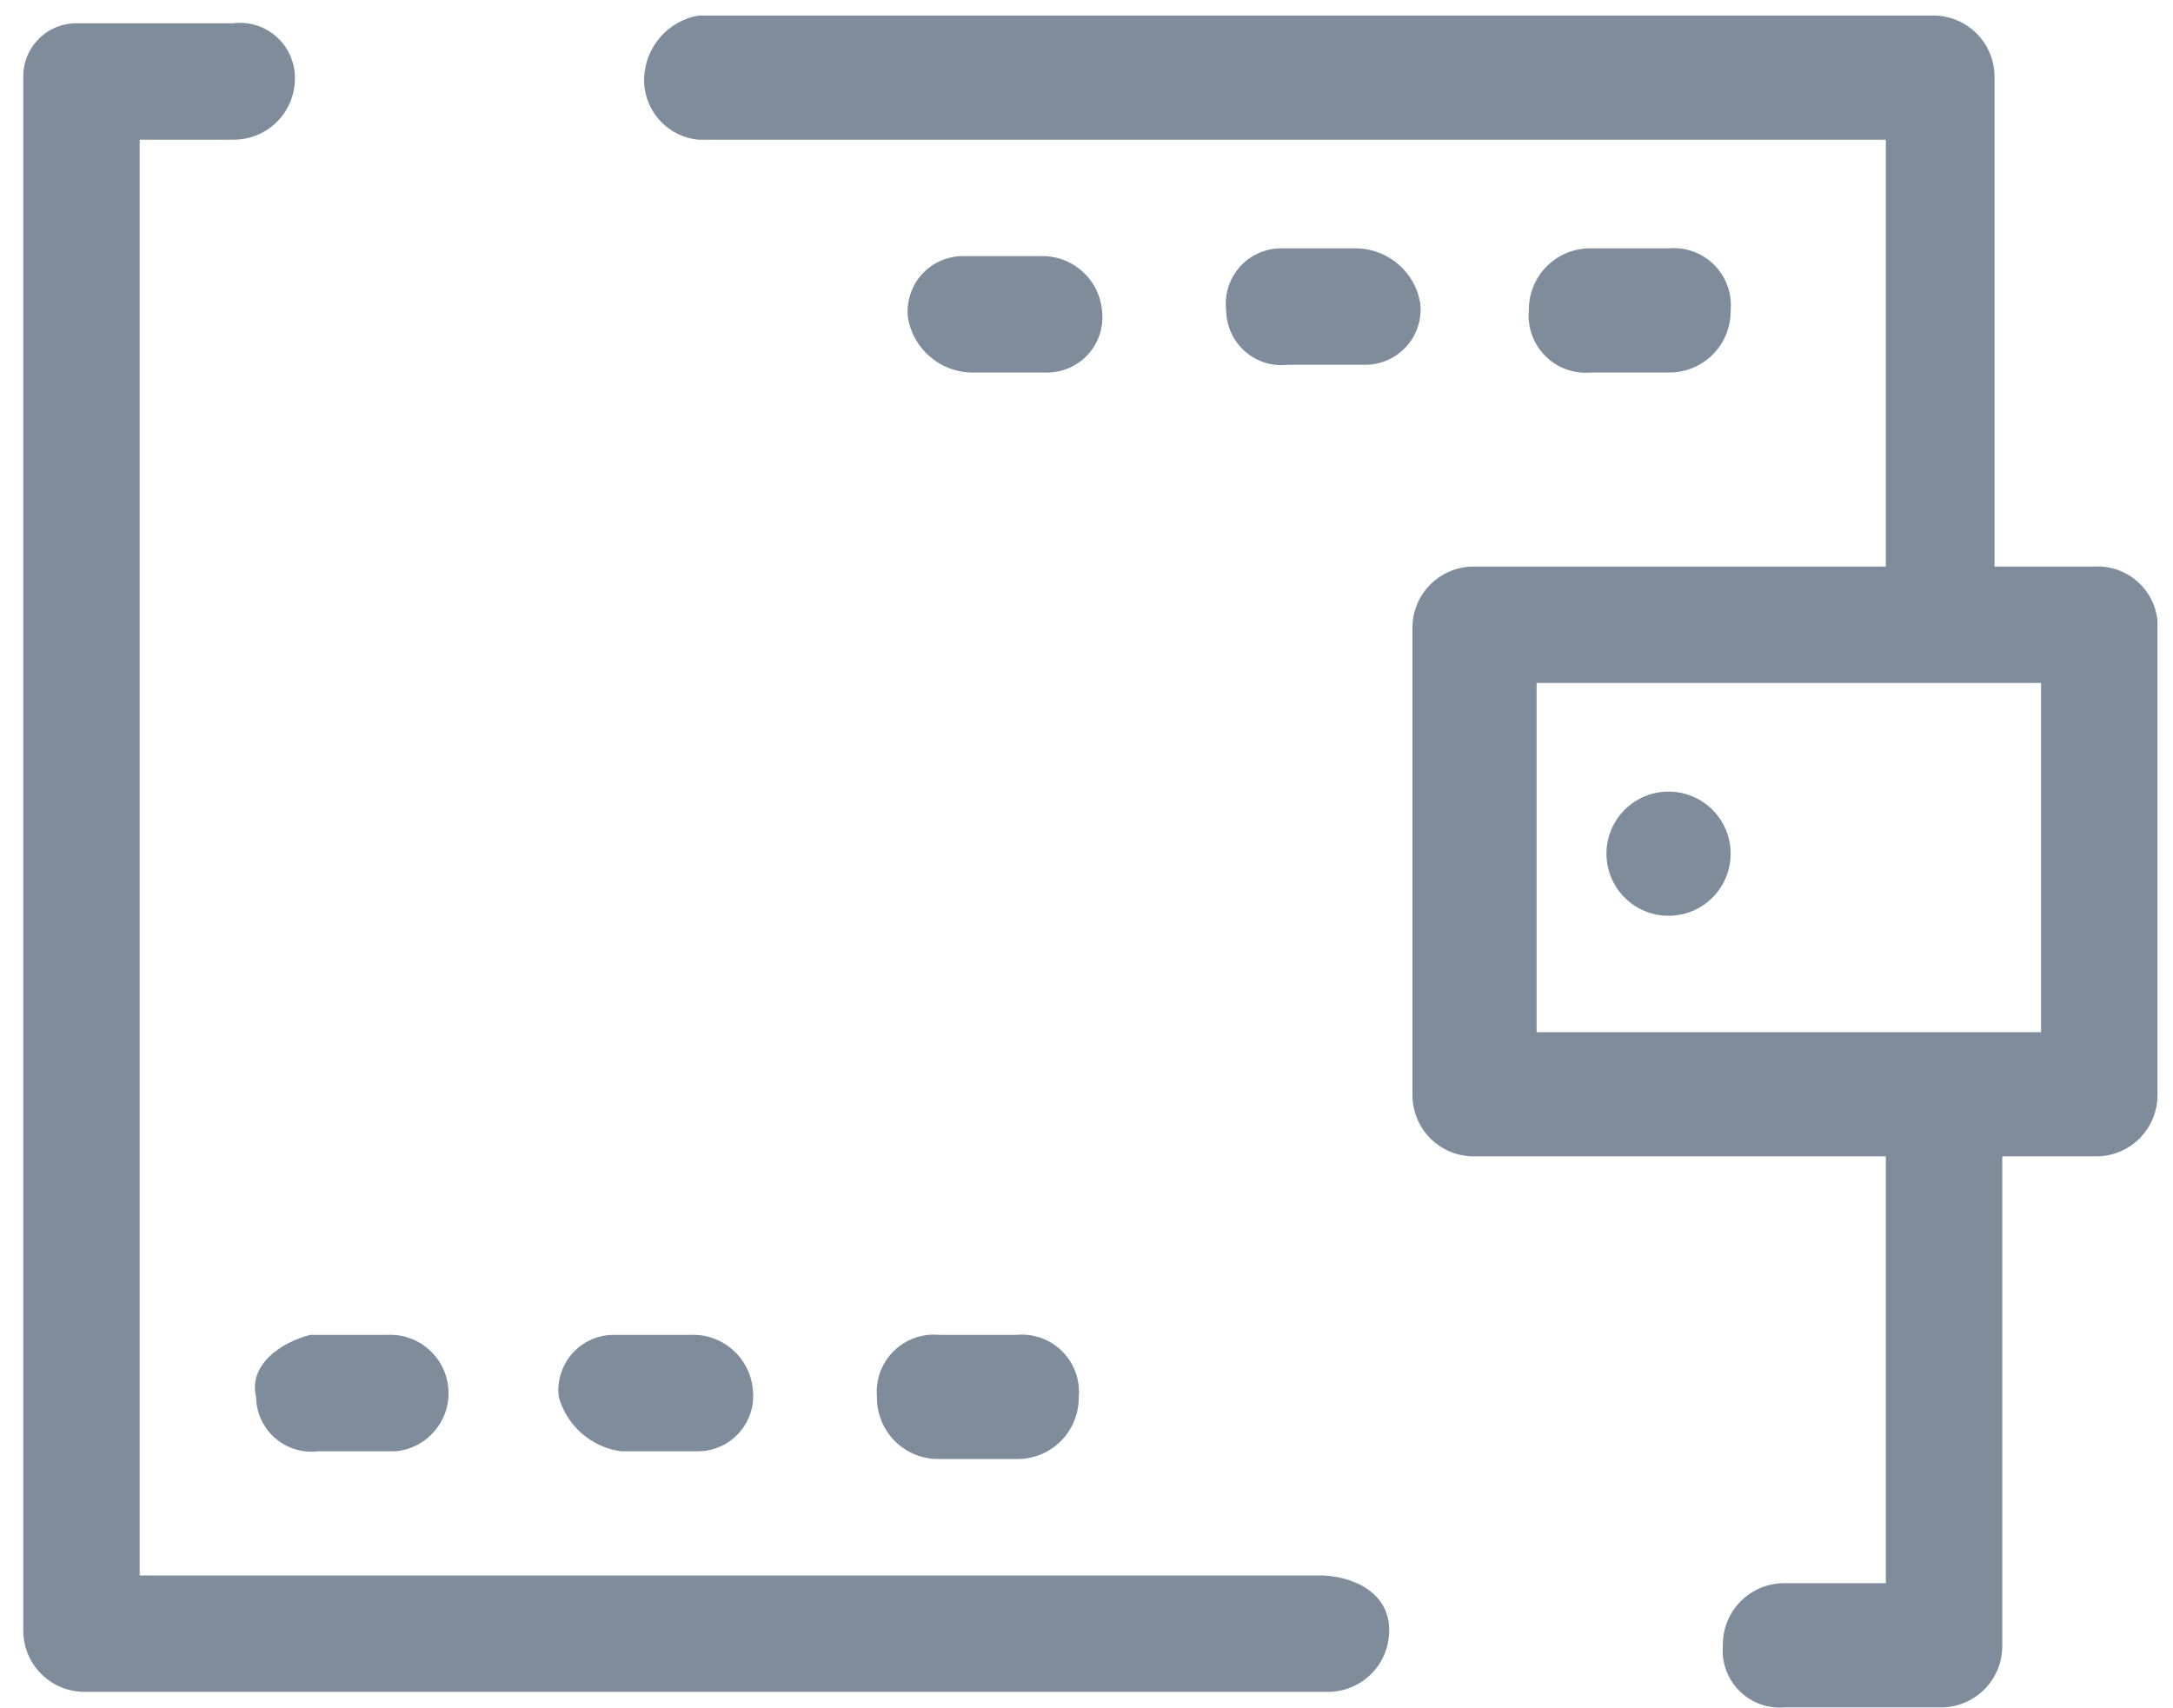
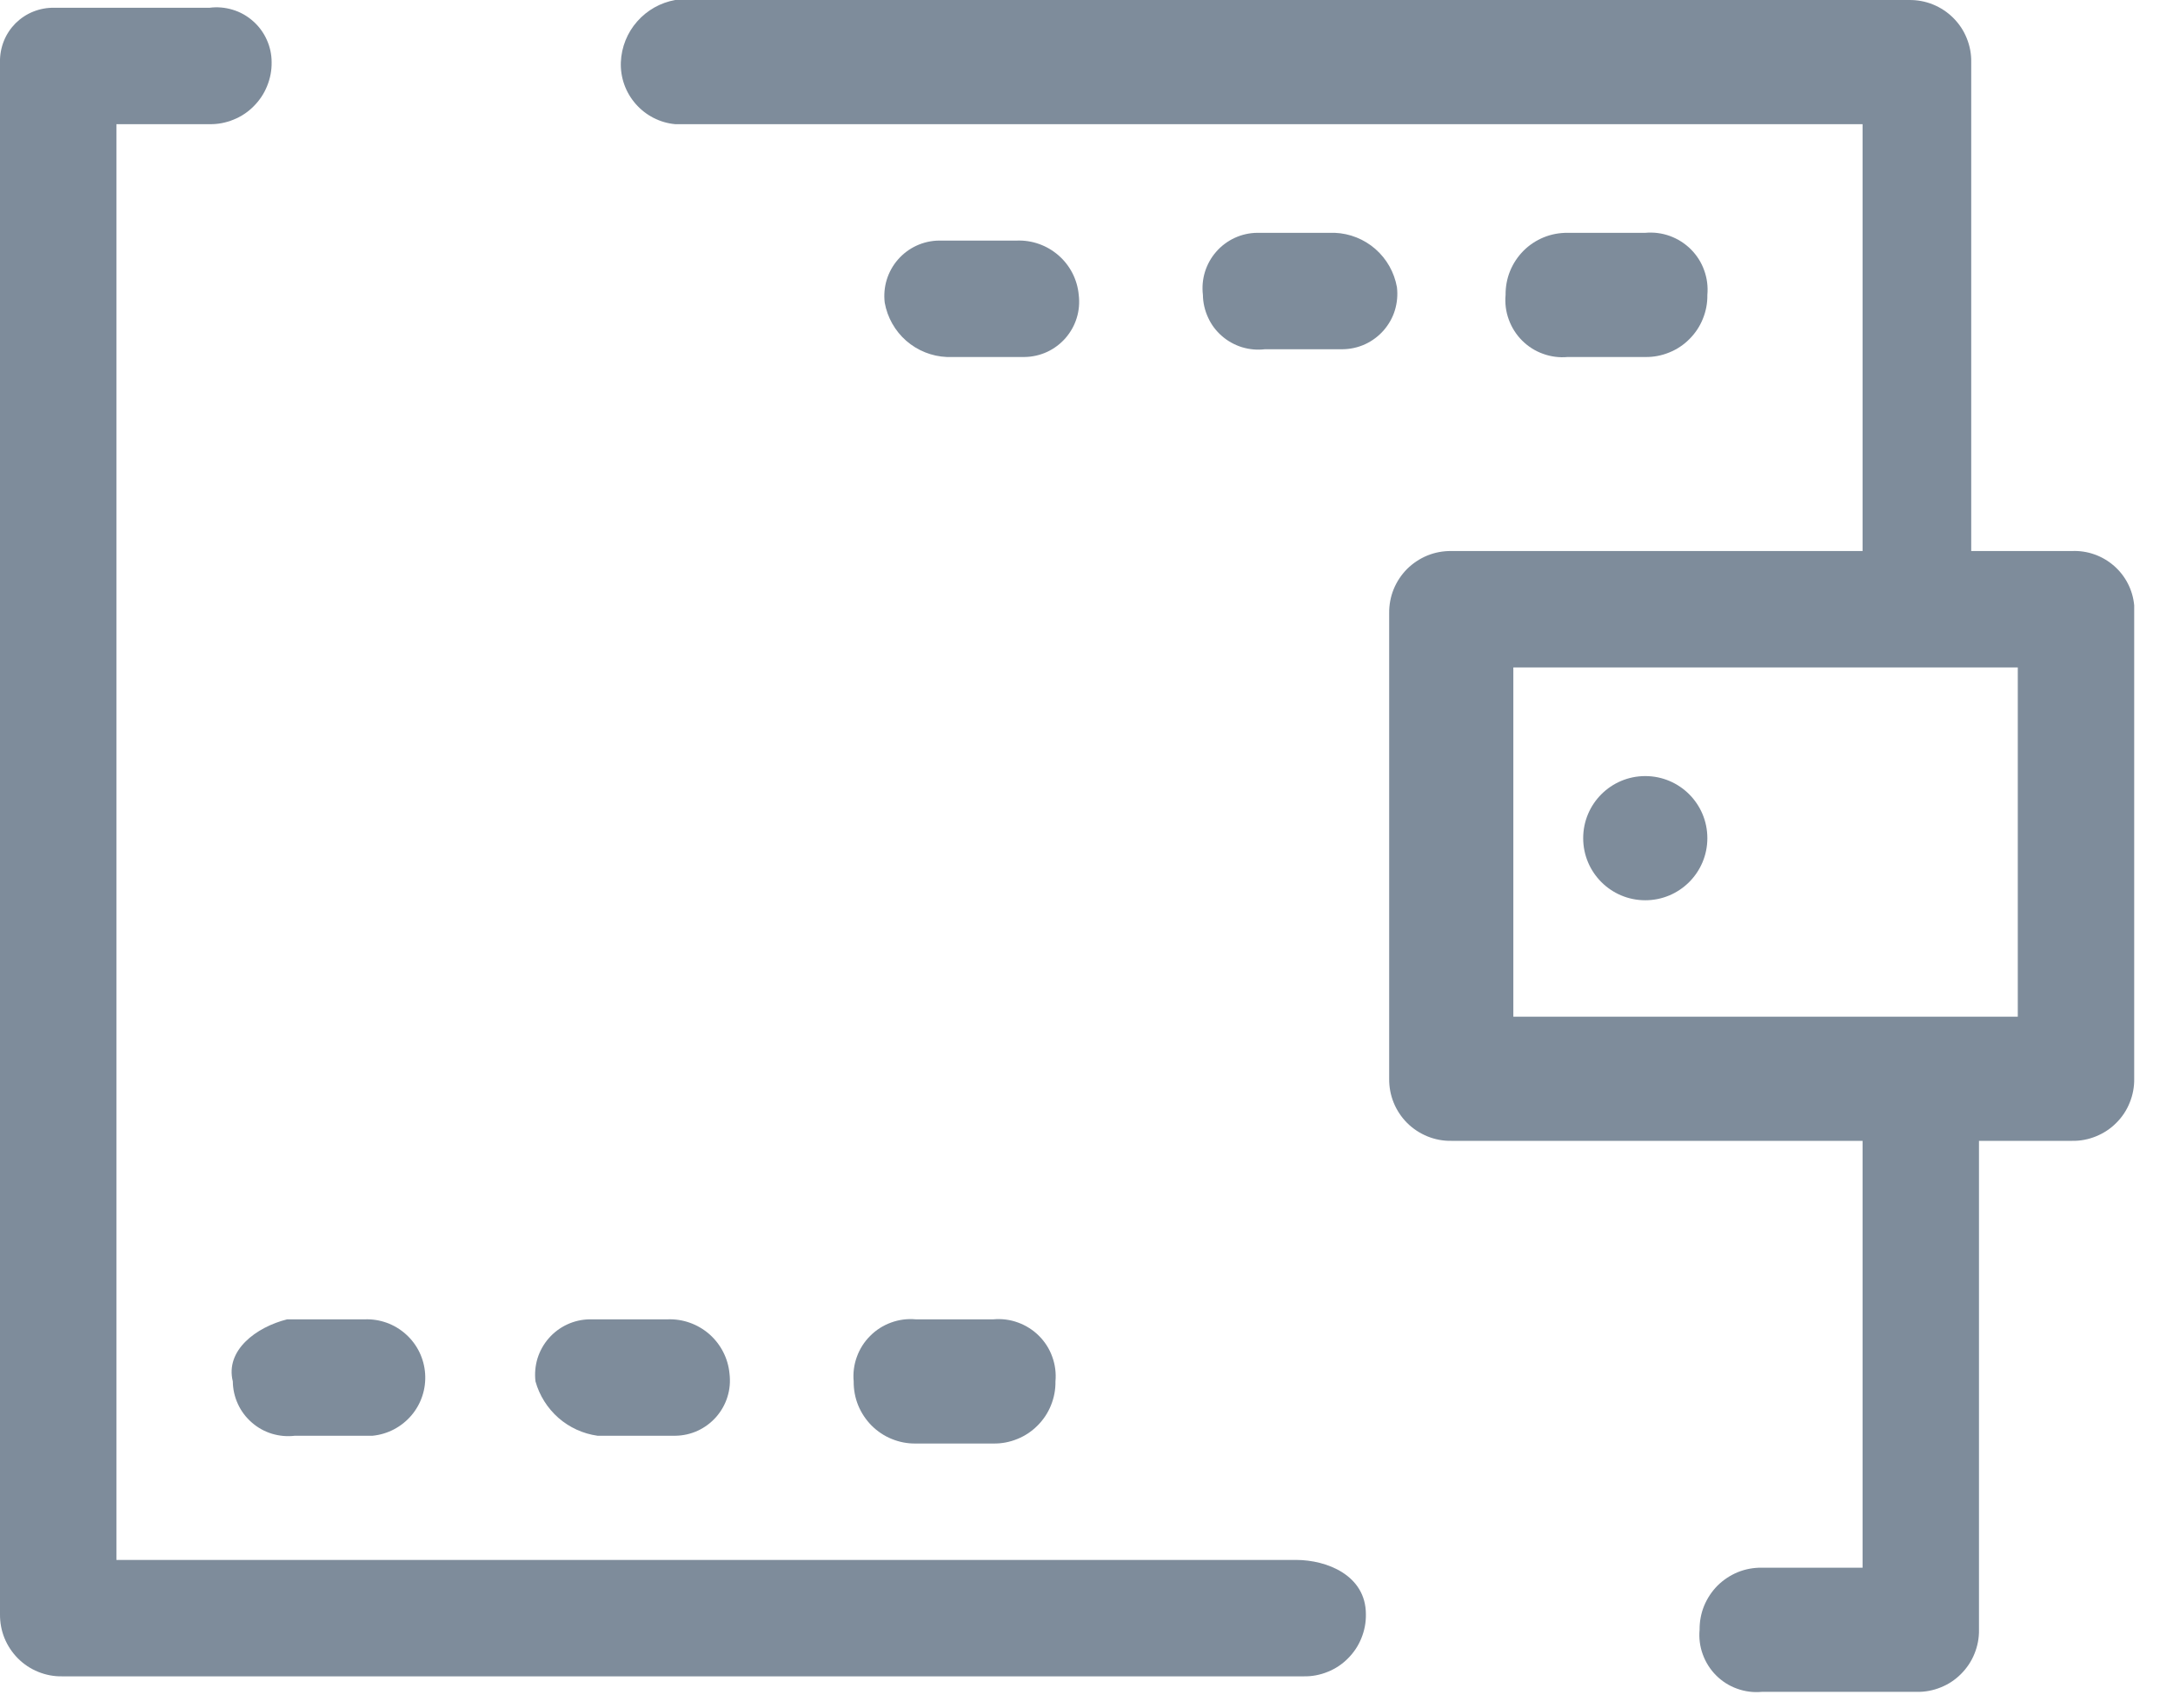
- <svg xmlns="http://www.w3.org/2000/svg" width="28" height="22" viewBox="0 0 28 22">
-   <defs>
-     <clipPath id="clip-path">
-       <rect id="Rectangle_736" data-name="Rectangle 736" width="28" height="22" fill="#7e8c9b" />
-     </clipPath>
-   </defs>
-   <g id="Group_2639" data-name="Group 2639" clip-path="url(#clip-path)">
-     <path id="Path_1127" data-name="Path 1127" d="M17,20.3H1.8V1.8H3A.789.789,0,0,0,3.8,1,.709.709,0,0,0,3,.3H1A.684.684,0,0,0,.3,1V21a.789.789,0,0,0,.8.8h16a.789.789,0,0,0,.8-.8C17.9,20.5,17.4,20.3,17,20.3Z" fill="#7e8c9b" />
-     <path id="Path_1128" data-name="Path 1128" d="M27,7.3H25.7V1a.789.789,0,0,0-.8-.8H9a.849.849,0,0,0-.7.8.773.773,0,0,0,.7.8H24.3V7.3H19a.789.789,0,0,0-.8.8v6a.789.789,0,0,0,.8.8h5.3v5.5H23a.789.789,0,0,0-.8.8.736.736,0,0,0,.8.8h2a.789.789,0,0,0,.8-.8V14.9H27a.789.789,0,0,0,.8-.8V8A.773.773,0,0,0,27,7.3Zm-.7,6H19.8V8.8h6.5Z" fill="#7e8c9b" />
-     <path id="Path_1129" data-name="Path 1129" d="M17.5,3.2h-1a.713.713,0,0,0-.7.8.713.713,0,0,0,.8.7h1a.713.713,0,0,0,.7-.8A.849.849,0,0,0,17.5,3.2Z" fill="#7e8c9b" />
-     <path id="Path_1130" data-name="Path 1130" d="M12.5,4.8h1a.713.713,0,0,0,.7-.8.773.773,0,0,0-.8-.7h-1a.713.713,0,0,0-.7.8.849.849,0,0,0,.8.7Z" fill="#7e8c9b" />
-     <path id="Path_1131" data-name="Path 1131" d="M21.5,4.8a.789.789,0,0,0,.8-.8.736.736,0,0,0-.8-.8h-1a.789.789,0,0,0-.8.8.736.736,0,0,0,.8.8Z" fill="#7e8c9b" />
-     <path id="Path_1132" data-name="Path 1132" d="M8,18.7H9a.713.713,0,0,0,.7-.8.773.773,0,0,0-.8-.7h-1a.713.713,0,0,0-.7.8A.969.969,0,0,0,8,18.7Z" fill="#7e8c9b" />
-     <path id="Path_1133" data-name="Path 1133" d="M3.3,18a.713.713,0,0,0,.8.7h1A.752.752,0,0,0,5,17.2H4C3.6,17.3,3.2,17.6,3.3,18Z" fill="#7e8c9b" />
-     <path id="Path_1134" data-name="Path 1134" d="M11.3,18a.789.789,0,0,0,.8.8h1a.789.789,0,0,0,.8-.8.736.736,0,0,0-.8-.8h-1A.736.736,0,0,0,11.3,18Z" fill="#7e8c9b" />
-     <circle id="Ellipse_6" data-name="Ellipse 6" cx="0.8" cy="0.8" r="0.8" transform="translate(20.7 10.2)" fill="#7e8c9b" />
-   </g>
+ <svg xmlns="http://www.w3.org/2000/svg" width="28" height="22" viewBox="0 0 28 22" fill="none">
+   <path d="M16.7 20.1H1.5V1.6H2.7C2.806 1.602 2.91 1.582 3.008 1.542C3.106 1.503 3.195 1.444 3.269 1.369C3.344 1.294 3.403 1.206 3.442 1.108C3.482 1.01 3.502 0.906 3.5 0.8C3.5 0.7 3.478 0.6 3.436 0.509C3.394 0.417 3.334 0.336 3.258 0.27C3.182 0.203 3.094 0.154 2.997 0.125C2.901 0.096 2.8 0.087 2.7 0.1H0.7C0.608 0.098 0.516 0.115 0.43 0.149C0.344 0.183 0.266 0.235 0.2 0.3C0.135 0.366 0.083 0.444 0.049 0.53C0.015 0.616 -0.002 0.708 0 0.8V20.8C-0.001 20.906 0.018 21.01 0.058 21.108C0.098 21.206 0.157 21.294 0.231 21.369C0.306 21.444 0.395 21.503 0.492 21.542C0.59 21.582 0.695 21.602 0.8 21.6H16.8C16.906 21.602 17.01 21.582 17.108 21.542C17.206 21.503 17.295 21.444 17.369 21.369C17.444 21.294 17.503 21.206 17.542 21.108C17.582 21.01 17.602 20.906 17.6 20.8C17.6 20.3 17.1 20.1 16.7 20.1Z" fill="#7E8C9B" />
+   <path d="M26.7 7.1H25.4V0.8C25.402 0.695 25.382 0.59 25.342 0.492C25.303 0.394 25.244 0.306 25.169 0.231C25.095 0.157 25.006 0.098 24.908 0.058C24.81 0.018 24.706 -0.001 24.6 7.77775e-05H8.7C8.51 0.034 8.337 0.132 8.21 0.277C8.082 0.422 8.008 0.607 8 0.8C7.992 0.998 8.061 1.191 8.191 1.339C8.321 1.488 8.503 1.582 8.7 1.6H24V7.1H18.7C18.595 7.099 18.49 7.118 18.392 7.158C18.295 7.198 18.206 7.257 18.131 7.331C18.057 7.406 17.998 7.494 17.958 7.592C17.918 7.69 17.899 7.795 17.9 7.9V13.9C17.899 14.005 17.918 14.11 17.958 14.208C17.998 14.306 18.057 14.395 18.131 14.469C18.206 14.544 18.295 14.602 18.392 14.642C18.49 14.682 18.595 14.702 18.7 14.7H24V20.2H22.7C22.595 20.199 22.49 20.218 22.392 20.258C22.295 20.298 22.206 20.357 22.131 20.431C22.057 20.506 21.998 20.595 21.958 20.692C21.918 20.79 21.899 20.895 21.9 21C21.89 21.108 21.904 21.216 21.941 21.317C21.978 21.419 22.036 21.511 22.113 21.588C22.189 21.664 22.281 21.723 22.383 21.759C22.484 21.796 22.593 21.81 22.7 21.8H24.7C24.806 21.802 24.91 21.782 25.008 21.742C25.106 21.703 25.195 21.644 25.269 21.569C25.344 21.494 25.403 21.406 25.442 21.308C25.482 21.21 25.502 21.105 25.5 21V14.7H26.7C26.806 14.702 26.91 14.682 27.008 14.642C27.106 14.602 27.195 14.544 27.269 14.469C27.344 14.395 27.403 14.306 27.442 14.208C27.482 14.11 27.502 14.005 27.5 13.9V7.8C27.482 7.603 27.389 7.421 27.24 7.291C27.091 7.161 26.898 7.092 26.7 7.1V7.1ZM26 13.1H19.5V8.6H26V13.1Z" fill="#7E8C9B" />
+   <path d="M17.2 3H16.2C16.1 3.001 16.001 3.023 15.91 3.065C15.819 3.107 15.737 3.168 15.671 3.244C15.605 3.319 15.556 3.408 15.526 3.504C15.497 3.599 15.488 3.7 15.5 3.8C15.501 3.9 15.524 3.999 15.566 4.09C15.607 4.182 15.668 4.263 15.744 4.329C15.819 4.395 15.908 4.444 16.004 4.474C16.1 4.503 16.201 4.512 16.3 4.5H17.3C17.401 4.499 17.5 4.477 17.591 4.435C17.682 4.393 17.763 4.332 17.829 4.257C17.895 4.181 17.945 4.093 17.974 3.997C18.003 3.901 18.012 3.8 18 3.7C17.966 3.51 17.869 3.337 17.723 3.209C17.578 3.082 17.393 3.008 17.2 3V3Z" fill="#7E8C9B" />
+   <path d="M12.2 4.6H13.2C13.301 4.599 13.399 4.577 13.491 4.535C13.582 4.493 13.663 4.432 13.729 4.357C13.795 4.281 13.845 4.193 13.874 4.097C13.904 4.001 13.912 3.9 13.9 3.8C13.882 3.603 13.789 3.421 13.64 3.291C13.491 3.161 13.298 3.092 13.1 3.1H12.1C12 3.101 11.901 3.123 11.81 3.165C11.719 3.207 11.637 3.268 11.571 3.344C11.505 3.419 11.456 3.508 11.426 3.604C11.397 3.699 11.388 3.8 11.4 3.9C11.434 4.09 11.532 4.264 11.677 4.391C11.823 4.518 12.007 4.592 12.2 4.6V4.6Z" fill="#7E8C9B" />
+   <path d="M21.2 4.6C21.306 4.602 21.41 4.582 21.508 4.542C21.606 4.503 21.695 4.444 21.769 4.369C21.844 4.294 21.903 4.206 21.942 4.108C21.982 4.01 22.002 3.906 22 3.8C22.01 3.693 21.996 3.584 21.959 3.483C21.923 3.381 21.864 3.289 21.788 3.213C21.711 3.136 21.619 3.078 21.518 3.041C21.416 3.004 21.308 2.99 21.2 3H20.2C20.095 2.999 19.99 3.018 19.892 3.058C19.794 3.098 19.706 3.156 19.631 3.231C19.557 3.306 19.498 3.394 19.458 3.492C19.418 3.59 19.399 3.695 19.4 3.8C19.39 3.908 19.404 4.016 19.441 4.117C19.478 4.219 19.536 4.311 19.613 4.388C19.689 4.464 19.781 4.523 19.883 4.559C19.984 4.596 20.093 4.61 20.2 4.6H21.2Z" fill="#7E8C9B" />
+   <path d="M7.7 18.5H8.7C8.801 18.499 8.9 18.477 8.991 18.435C9.082 18.393 9.163 18.332 9.229 18.257C9.295 18.181 9.345 18.093 9.374 17.997C9.404 17.901 9.412 17.8 9.4 17.7C9.382 17.503 9.288 17.321 9.14 17.191C8.991 17.061 8.798 16.992 8.6 17H7.6C7.5 17.001 7.401 17.023 7.31 17.065C7.219 17.107 7.137 17.168 7.071 17.244C7.005 17.319 6.956 17.408 6.926 17.503C6.897 17.599 6.888 17.701 6.9 17.8C6.951 17.982 7.054 18.145 7.196 18.27C7.338 18.394 7.513 18.474 7.7 18.5V18.5Z" fill="#7E8C9B" />
+   <path d="M3 17.8C3.001 17.9 3.023 17.999 3.065 18.09C3.107 18.182 3.168 18.263 3.244 18.329C3.319 18.395 3.408 18.445 3.504 18.474C3.6 18.503 3.701 18.512 3.8 18.5H4.8C4.995 18.481 5.174 18.387 5.301 18.238C5.428 18.089 5.491 17.897 5.478 17.701C5.465 17.506 5.377 17.324 5.231 17.193C5.086 17.062 4.896 16.993 4.7 17H3.7C3.3 17.1 2.9 17.4 3 17.8Z" fill="#7E8C9B" />
+   <path d="M11 17.8C10.999 17.905 11.018 18.01 11.058 18.108C11.098 18.206 11.157 18.294 11.231 18.369C11.306 18.444 11.395 18.503 11.492 18.542C11.59 18.582 11.695 18.602 11.8 18.6H12.8C12.906 18.602 13.01 18.582 13.108 18.542C13.206 18.503 13.294 18.444 13.369 18.369C13.444 18.294 13.503 18.206 13.542 18.108C13.582 18.01 13.602 17.905 13.6 17.8C13.61 17.693 13.596 17.584 13.559 17.483C13.523 17.381 13.464 17.289 13.388 17.213C13.311 17.136 13.219 17.078 13.117 17.041C13.016 17.004 12.908 16.99 12.8 17H11.8C11.693 16.99 11.584 17.004 11.483 17.041C11.381 17.078 11.289 17.136 11.213 17.213C11.136 17.289 11.078 17.381 11.041 17.483C11.004 17.584 10.99 17.693 11 17.8Z" fill="#7E8C9B" />
+   <path d="M21.2 11.6C21.642 11.6 22 11.242 22 10.8C22 10.358 21.642 10 21.2 10C20.758 10 20.4 10.358 20.4 10.8C20.4 11.242 20.758 11.6 21.2 11.6Z" fill="#7E8C9B" />
</svg>
